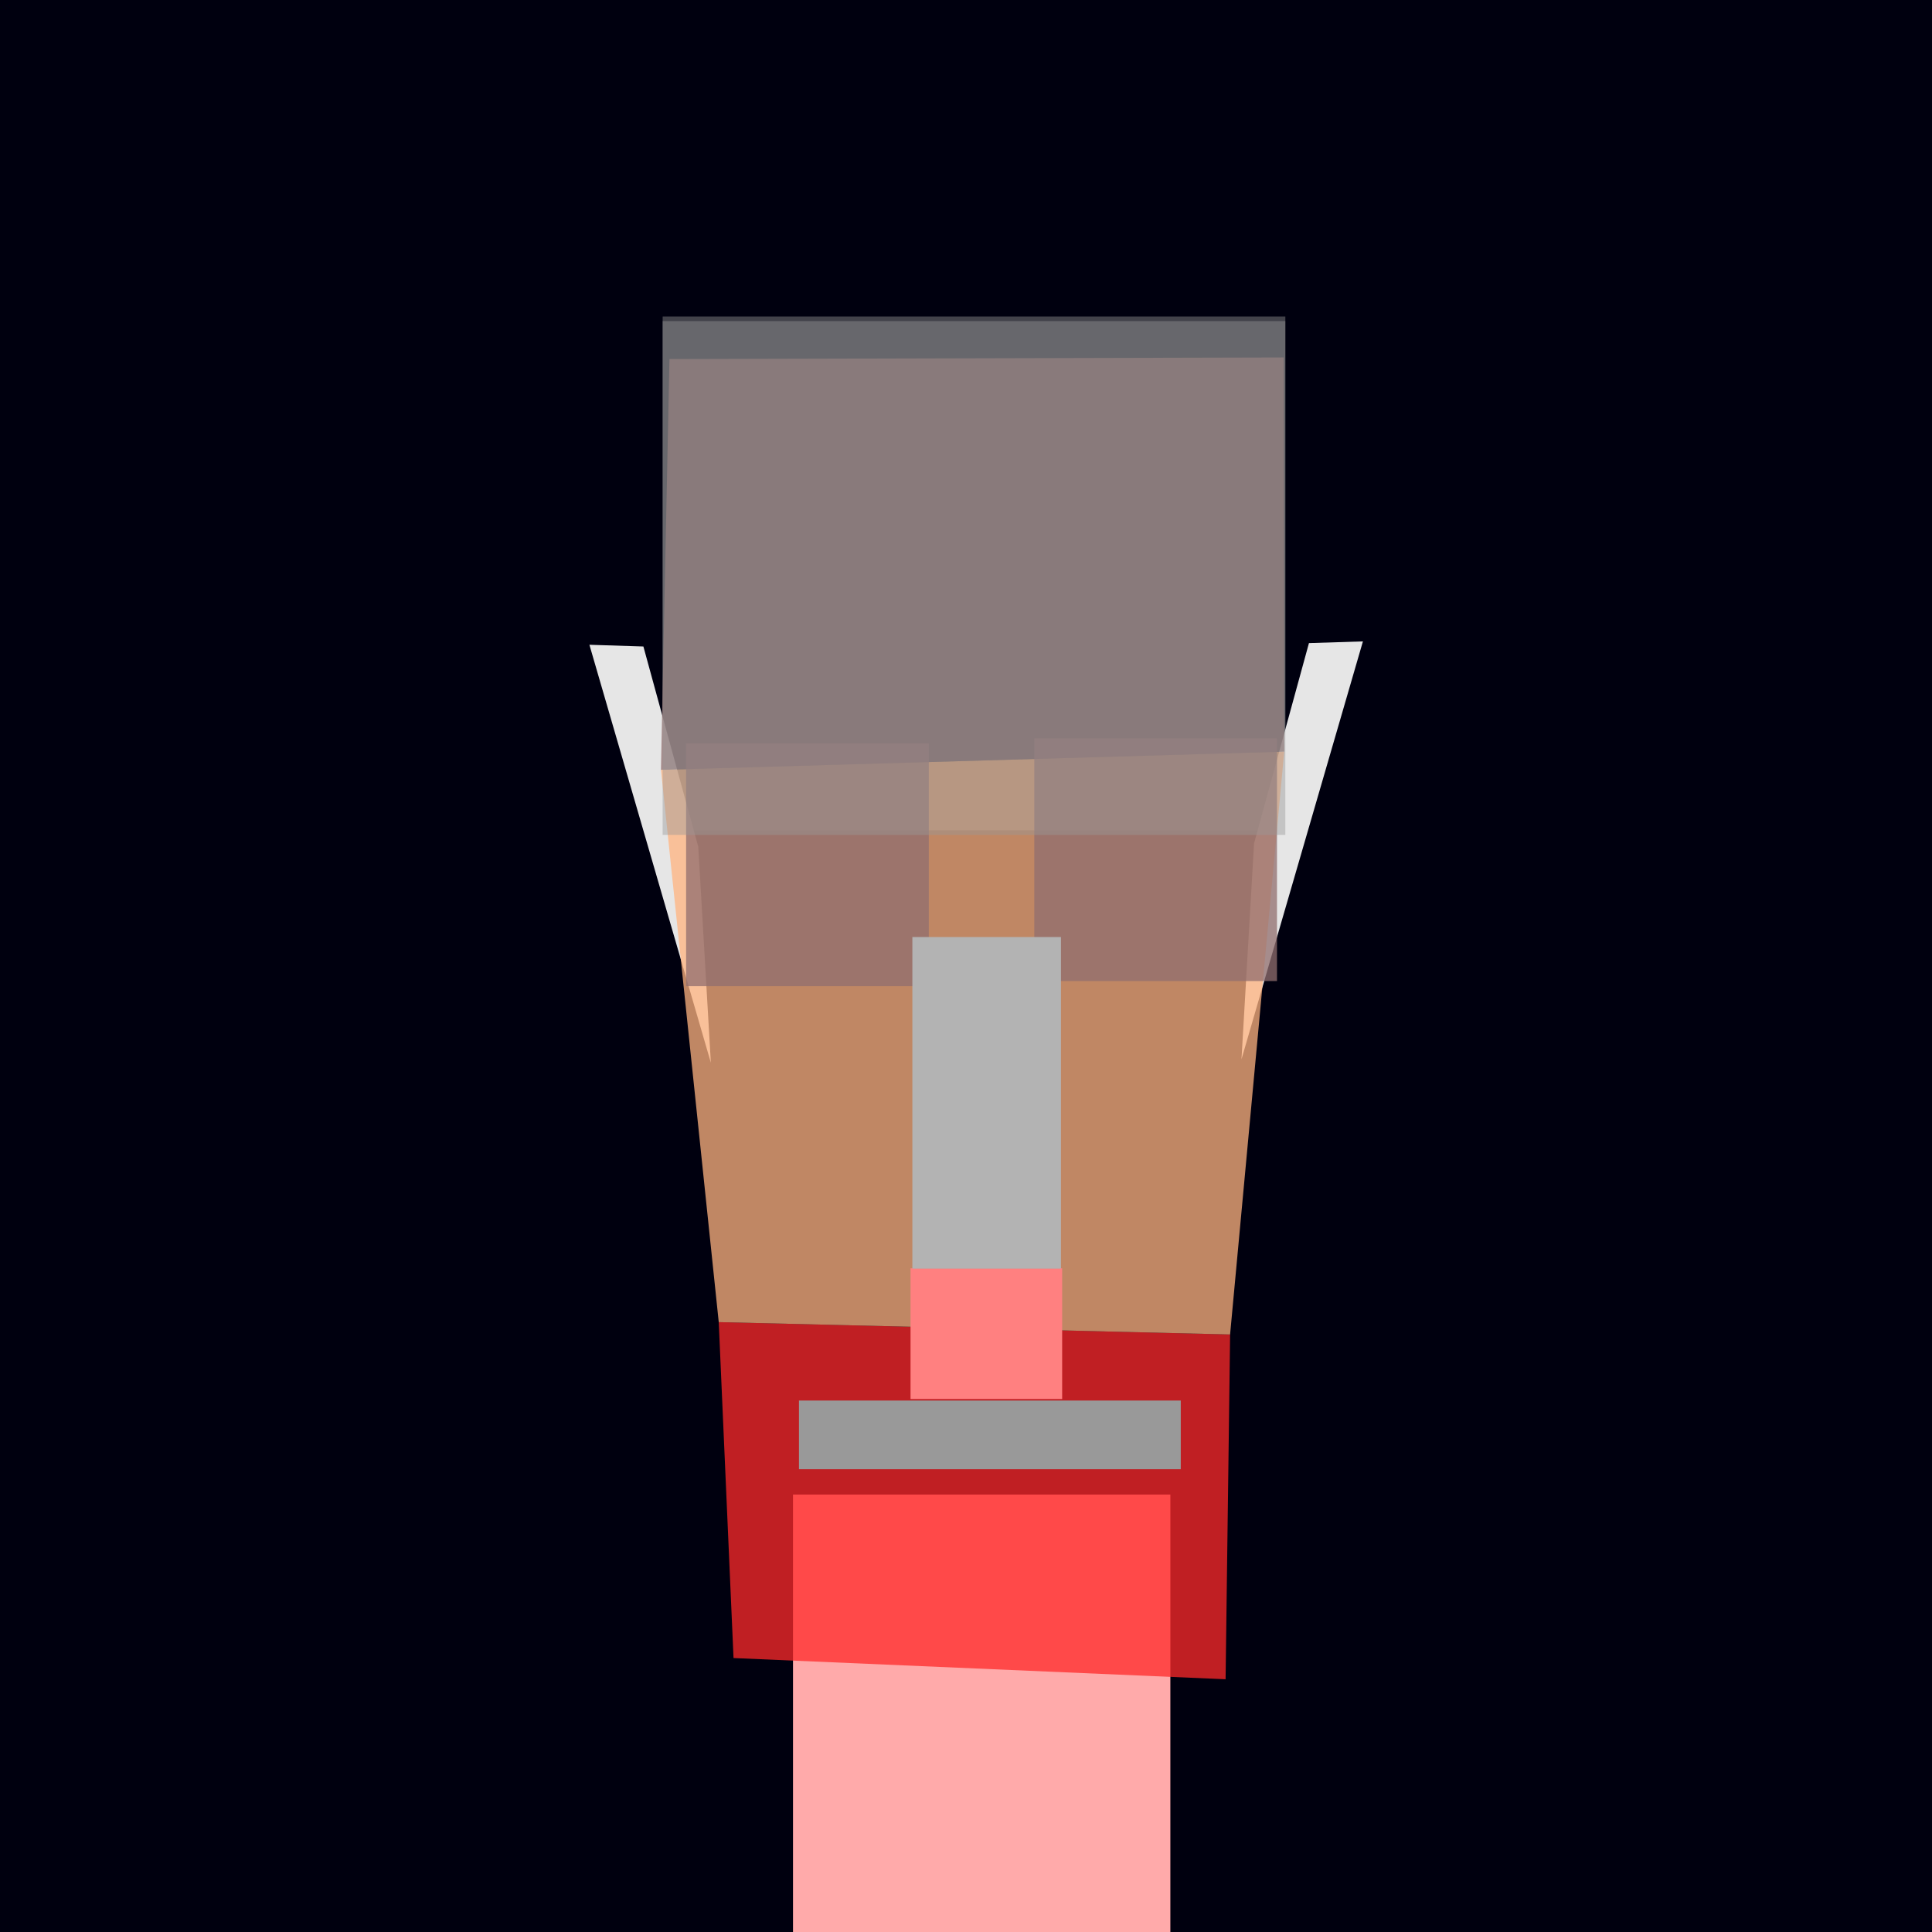
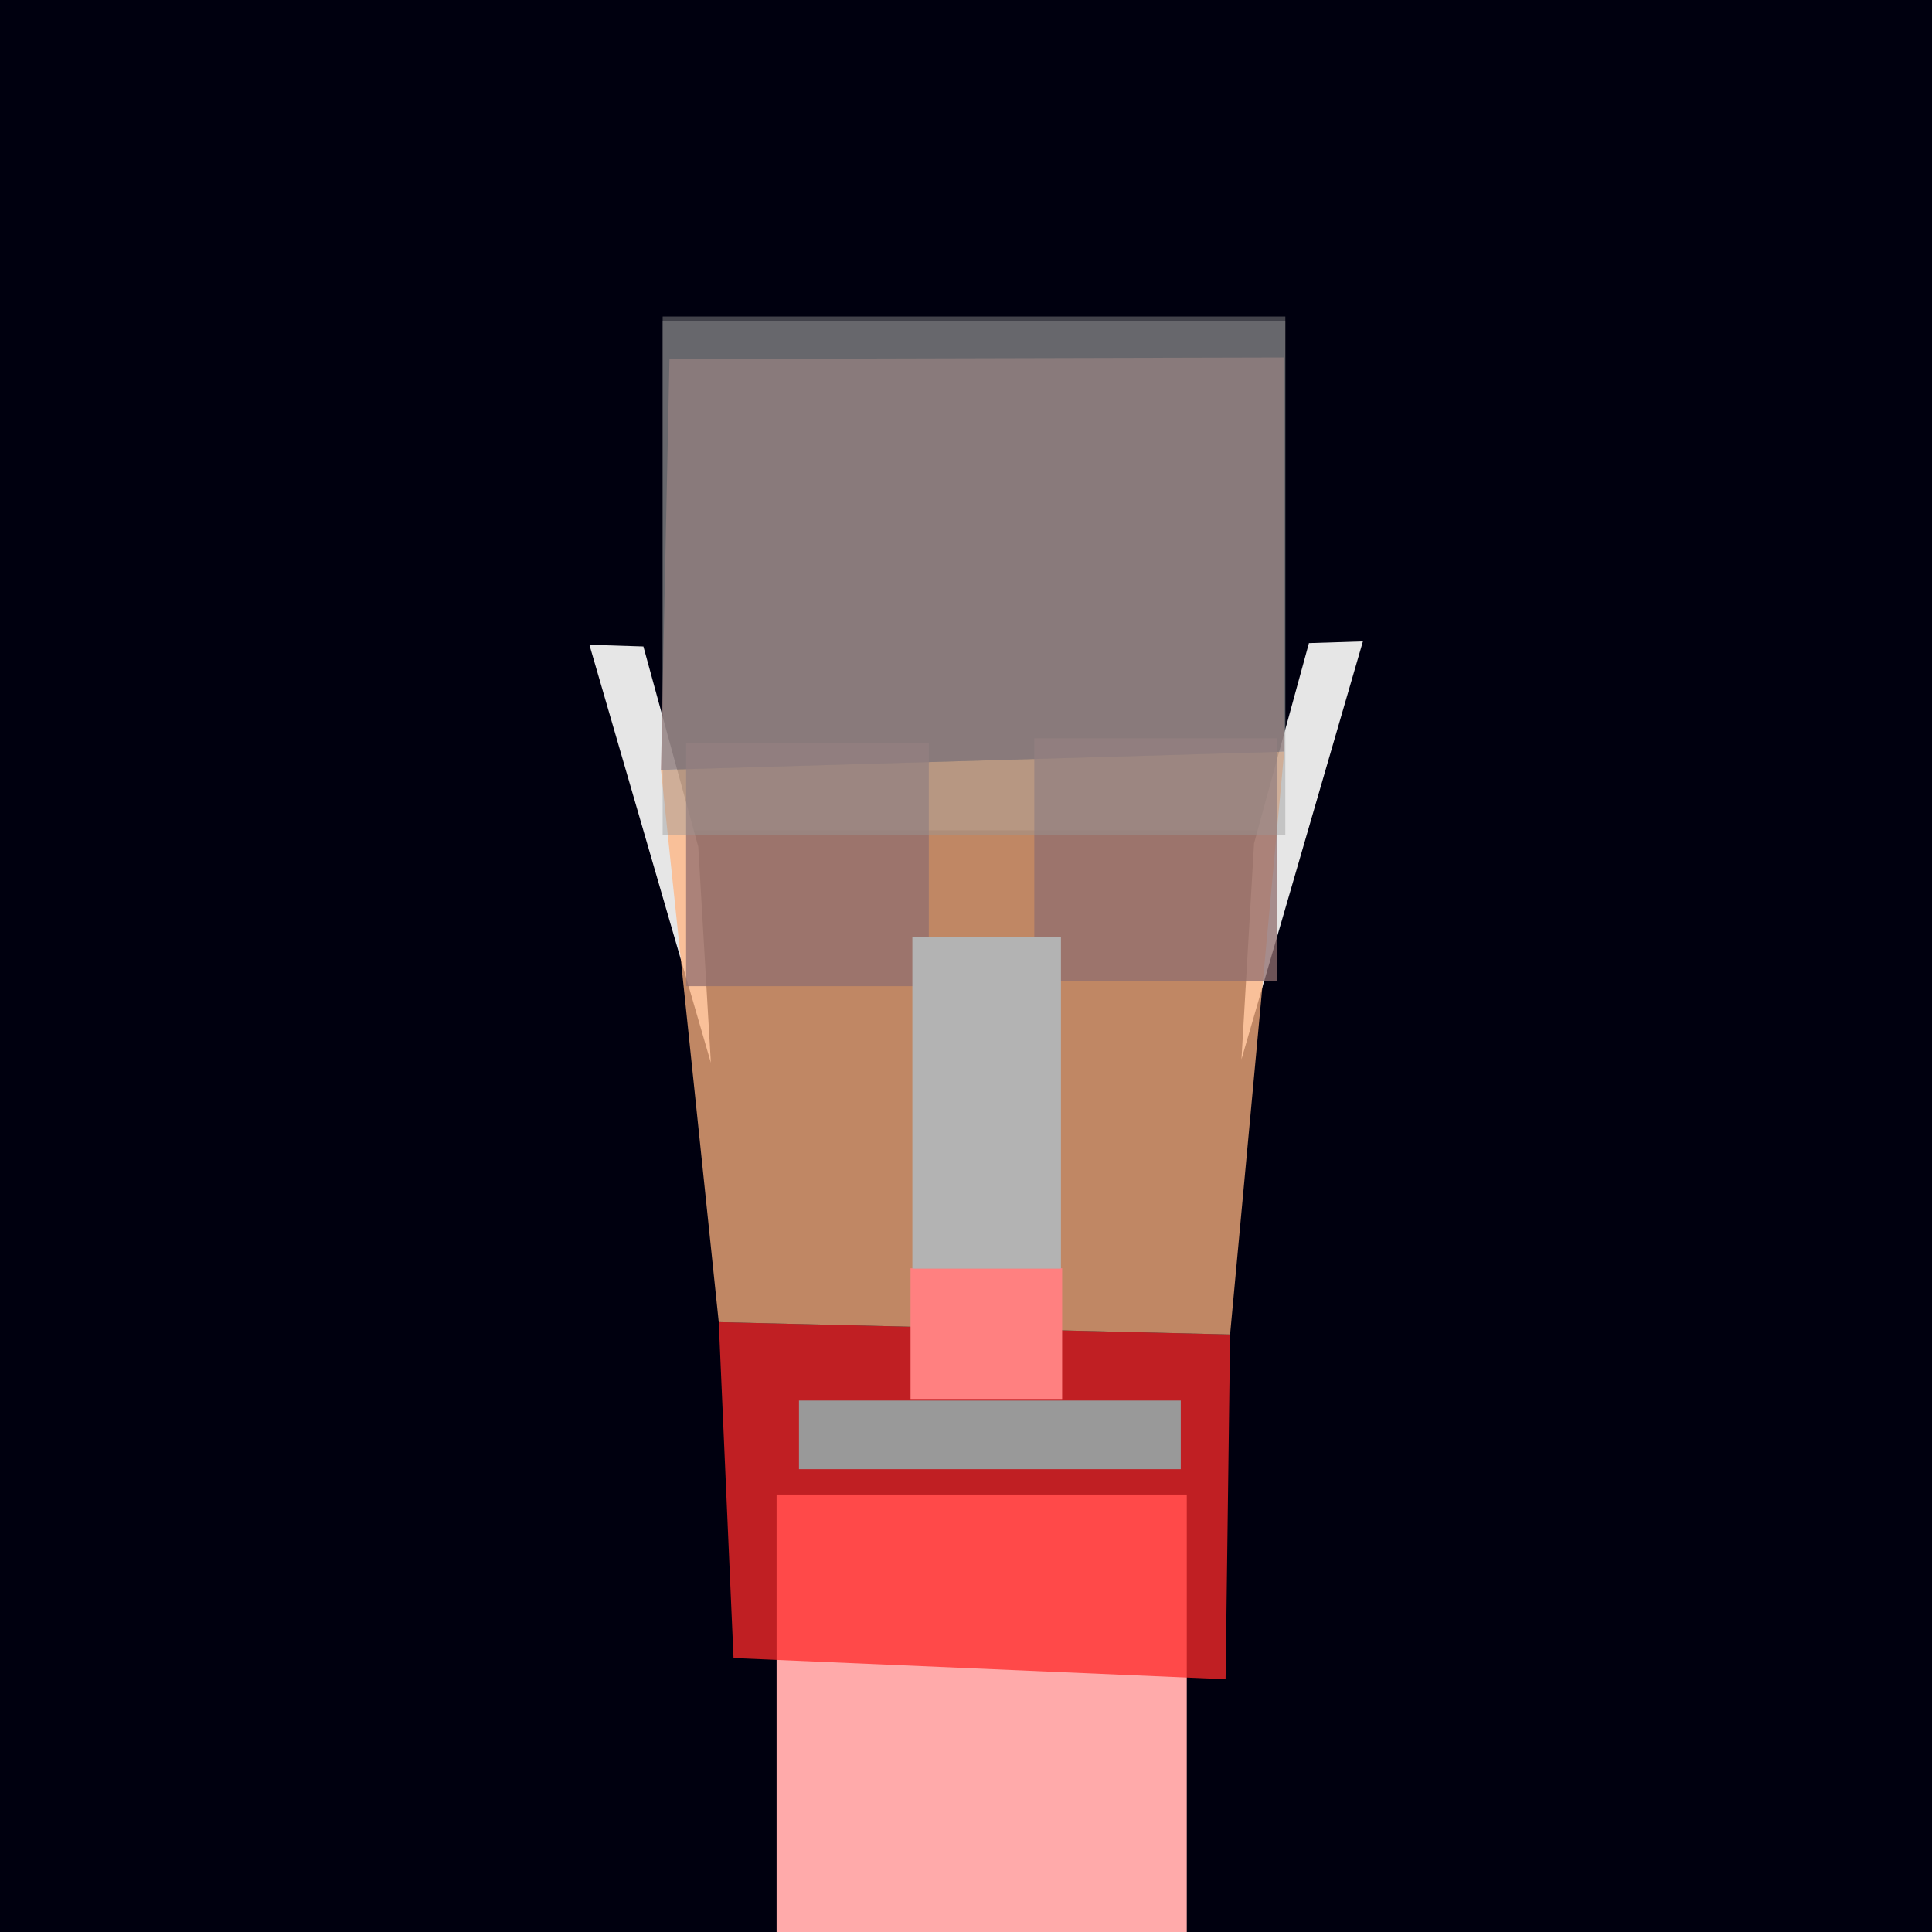
- <svg xmlns="http://www.w3.org/2000/svg" width="210mm" height="210mm" viewBox="0 0 210 210" version="1.1" id="svg201" enable-background="new">
+ <svg xmlns="http://www.w3.org/2000/svg" enable-background="new" id="svg201" version="1.1" viewBox="0 0 210 210" height="210mm" width="210mm">
  <style id="style475" />
  <defs id="defs195" />
  <g id="guide">
-     <rect style="vector-effect:none;fill:#00000f;stroke-width:0.265;stop-color:#000000" id="rect969" width="210.878" height="212.796" x="-0.081" y="-1.04" />
+     <rect y="-1.04" x="-0.081" height="212.796" width="210.878" id="rect969" style="vector-effect:none;fill:#00000f;stroke-width:0.265;stop-color:#000000" />
  </g>
-   <g id="contents" style="display:inline">
-     <rect style="display:inline;opacity:0.992;fill:#999999;fill-opacity:0.441;fill-rule:evenodd;stroke-width:0.157" id="guide_hair_back-2-9" width="67.684" height="55.85" x="72.028" y="34.403">
+   <g style="display:inline" id="contents">
+     <rect y="34.403" x="72.028" height="55.85" width="67.684" id="guide_hair_back-2-9" style="display:inline;opacity:0.992;fill:#999999;fill-opacity:0.441;fill-rule:evenodd;stroke-width:0.157">
      </rect>
-     <rect style="display:inline;vector-effect:none;fill:#ffaaaa;stroke-width:0.19;stop-color:#000000" id="guide_neck" width="41.017" height="48.44" x="86.196" y="162.451" />
-     <path id="guide_ear-5-6" d="M 69.934,70.27 75.898,92.037 77.268,115.517 64.066,70.084 Z" style="display:inline;fill:#e6e6e6;stroke-width:0.098" />
-     <path style="display:inline;fill:#e6e6e6;stroke-width:0.098" d="m 142.277,69.902 -5.965,21.767 -1.37,23.48 13.202,-45.432 z" id="guide_ear-5-6-9" />
-     <path style="display:inline;fill:#916f6f;fill-opacity:0.752;stroke-width:0.271" d="m 72.767,39.029 66.772,-0.174 0.053,42.851 -67.747,1.98 z" id="guide_skull_cap-2" />
-     <path style="display:inline;fill:#ff2a2a;fill-opacity:0.752;stroke-width:0.271" d="m 78.124,143.71 55.584,1.343 -0.492,37.474 -53.484,-2.304 z" id="guide_mandible-2" />
-     <path style="display:inline;fill:#ffb380;fill-opacity:0.752;stroke-width:0.271" d="m 71.846,83.684 67.743,-1.979 -5.883,63.348 -55.582,-1.343 z" id="guide_cheek_bones-2" />
-     <path style="display:inline;vector-effect:none;fill:#916f6f;fill-opacity:0.752;stroke-width:0.226;stop-color:#000000" d="M 74.576,80.808 H 100.959 V 107.192 H 74.576 Z" id="guide_eye-2" />
-     <path id="guide_eye-2-5" d="m 138.804,80.253 h -26.383 v 26.383 h 26.383 z" style="display:inline;vector-effect:none;fill:#916f6f;fill-opacity:0.752;stroke-width:0.226;stop-color:#000000" />
-     <rect y="152.233" x="86.844" height="7.463" width="41.5" id="guide_mouth-2" style="fill:#999999;fill-rule:evenodd;stroke-width:0.21" />
-     <rect y="34.901" x="72.024" height="55.85" width="67.684" id="guide_hair-2" style="display:inline;opacity:0.992;fill:#999999;fill-opacity:0.441;fill-rule:evenodd;stroke-width:0.157">
+     <rect y="162.451" x="84.411" height="48.44" width="44.587" id="guide_neck" style="display:inline;vector-effect:none;fill:#ffaaaa;stroke-width:0.198;stop-color:#000000" />
+     <path style="display:inline;fill:#e6e6e6;stroke-width:0.098" d="M 69.934,70.27 75.898,92.037 77.268,115.517 64.066,70.084 Z" id="guide_ear-5-6" />
+     <path id="guide_ear-5-6-9" d="m 142.277,69.902 -5.965,21.767 -1.37,23.48 13.202,-45.432 z" style="display:inline;fill:#e6e6e6;stroke-width:0.098" />
+     <path id="guide_skull_cap-2" d="m 72.767,39.029 66.772,-0.174 0.053,42.851 -67.747,1.98 z" style="display:inline;fill:#916f6f;fill-opacity:0.752;stroke-width:0.271" />
+     <path id="guide_mandible-2" d="m 78.124,143.71 55.584,1.343 -0.492,37.474 -53.484,-2.304 z" style="display:inline;fill:#ff2a2a;fill-opacity:0.752;stroke-width:0.271" />
+     <path id="guide_cheek_bones-2" d="m 71.846,83.684 67.743,-1.979 -5.883,63.348 -55.582,-1.343 z" style="display:inline;fill:#ffb380;fill-opacity:0.752;stroke-width:0.271" />
+     <path id="guide_eye-2" d="M 74.576,80.808 H 100.959 V 107.192 H 74.576 Z" style="display:inline;vector-effect:none;fill:#916f6f;fill-opacity:0.752;stroke-width:0.226;stop-color:#000000" />
+     <path style="display:inline;vector-effect:none;fill:#916f6f;fill-opacity:0.752;stroke-width:0.226;stop-color:#000000" d="m 138.804,80.253 h -26.383 v 26.383 h 26.383 z" id="guide_eye-2-5" />
+     <rect style="fill:#999999;fill-rule:evenodd;stroke-width:0.21" id="guide_mouth-2" width="41.5" height="7.463" x="86.844" y="152.233" />
+     <rect style="display:inline;opacity:0.992;fill:#999999;fill-opacity:0.441;fill-rule:evenodd;stroke-width:0.157" id="guide_hair-2" width="67.684" height="55.85" x="72.024" y="34.901">
      </rect>
-     <rect y="137.855" x="98.972" height="14.214" width="16.48" id="guide_mustache" style="display:inline;fill:#ff8080;fill-rule:evenodd;stroke-width:0.299" />
-     <rect y="101.852" x="99.171" height="36.043" width="16.15" id="guide_nose-2" style="display:inline;fill:#b3b3b3;stroke-width:0.154" />
+     <rect style="display:inline;fill:#ff8080;fill-rule:evenodd;stroke-width:0.299" id="guide_mustache" width="16.48" height="14.214" x="98.972" y="137.855" />
+     <rect style="display:inline;fill:#b3b3b3;stroke-width:0.154" id="guide_nose-2" width="16.15" height="36.043" x="99.171" y="101.852" />
  </g>
</svg>
